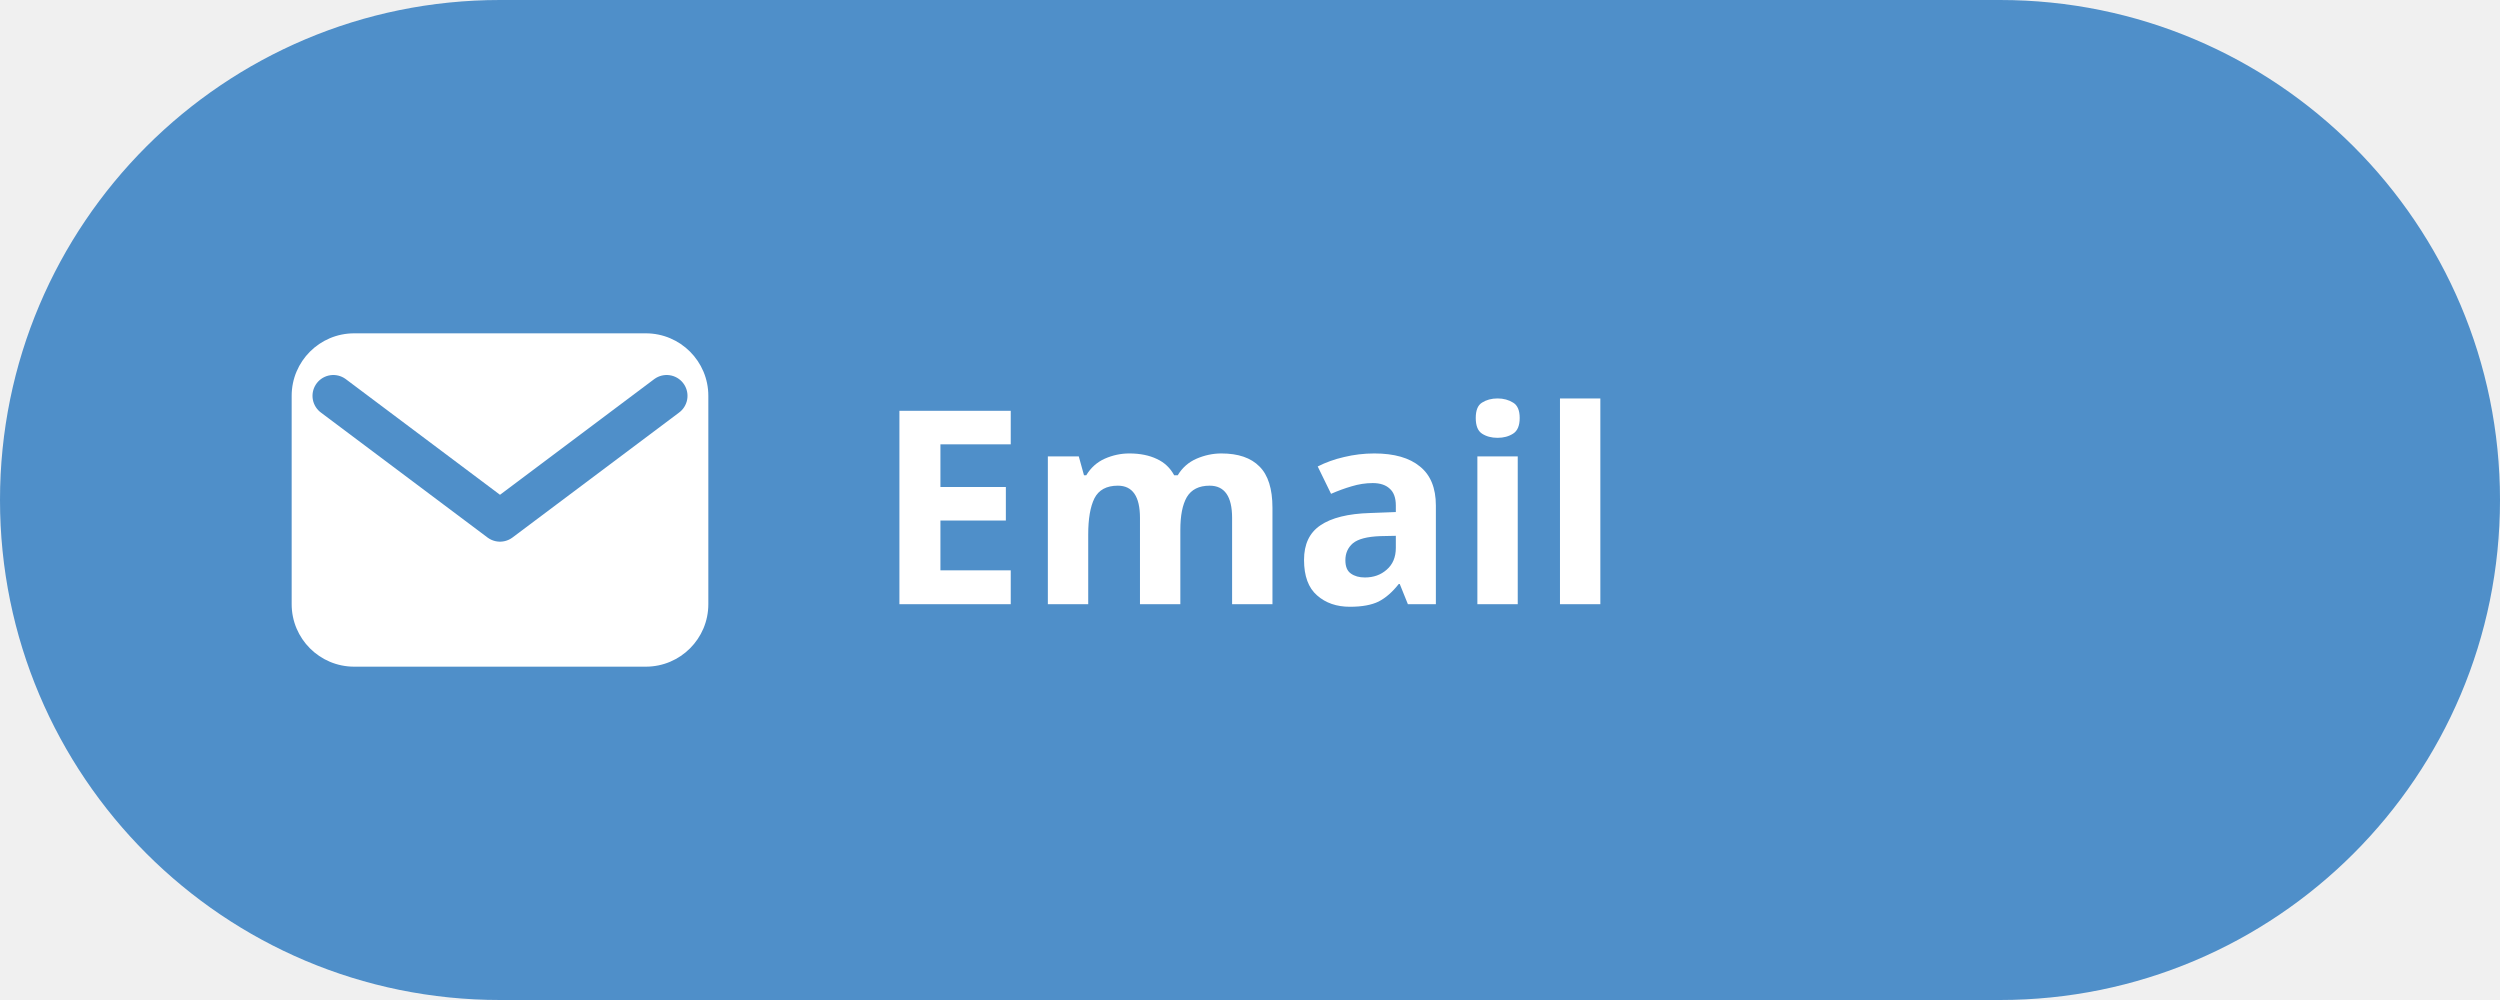
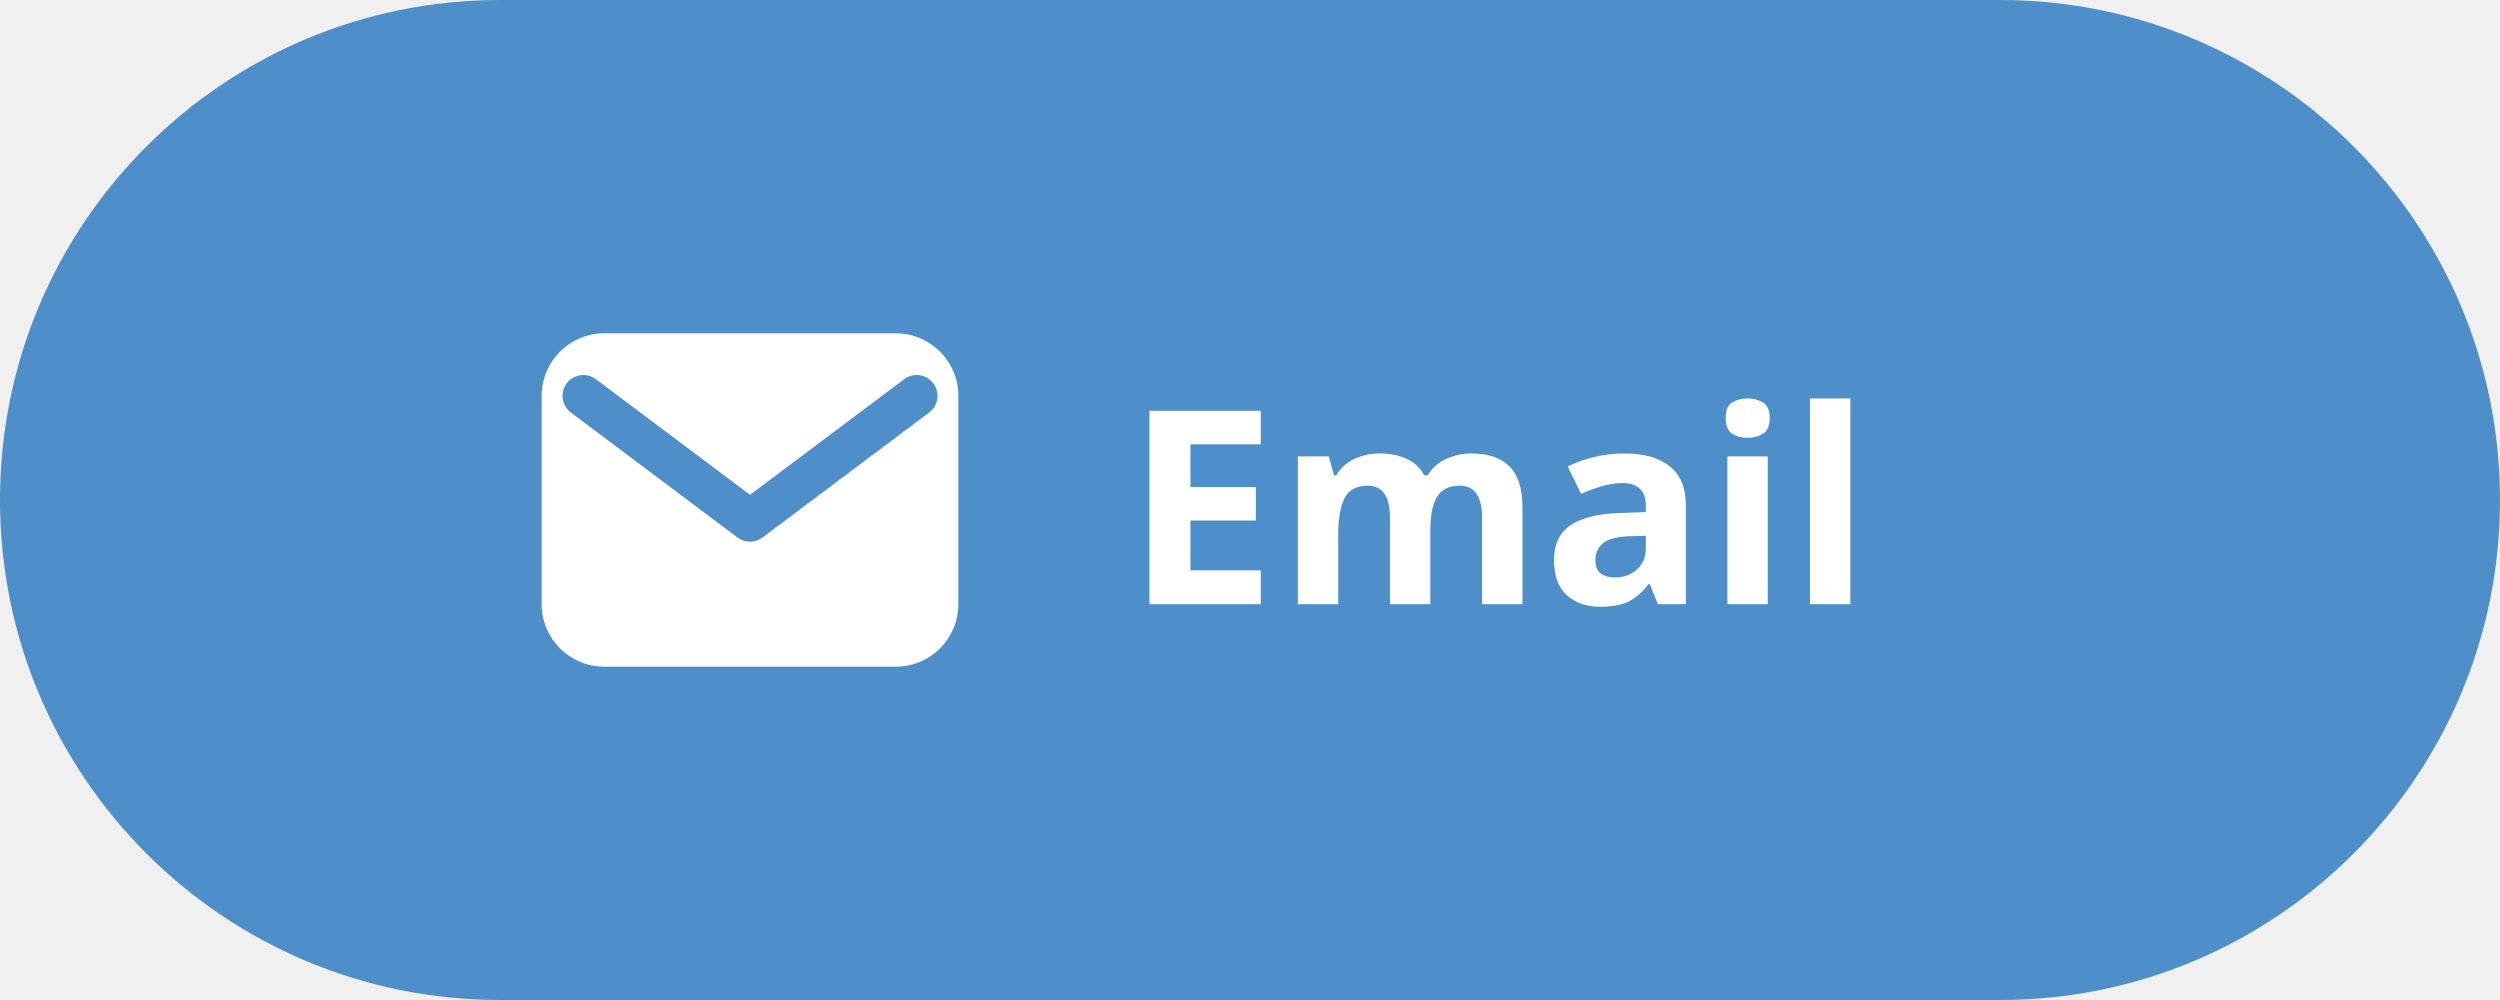
<svg xmlns="http://www.w3.org/2000/svg" width="120" height="48" viewBox="0 0 120 48" fill="none">
  <rect width="120" height="48" rx="24" fill="#4F8FC9" />
-   <rect x="14" y="16" width="20" height="16" rx="3" fill="white" />
-   <path d="M16 19l8 6 8-6" stroke="#4F8FC9" stroke-width="2" stroke-linecap="round" stroke-linejoin="round" />
-   <text x="42" y="29" fill="#ffffff" font-size="13" font-family="Manrope, sans-serif" font-weight="600">Email</text>
+   <g transform="translate(26,0)">
+     <rect x="0" y="16" width="20" height="16" rx="3" fill="white" />
+     <path d="M2 19l8 6 8-6" stroke="#4F8FC9" stroke-width="2" stroke-linecap="round" stroke-linejoin="round" />
+     <text x="28" y="29" fill="#ffffff" font-size="13" font-family="Manrope, sans-serif" font-weight="600">Email</text>
+   </g>
</svg>
